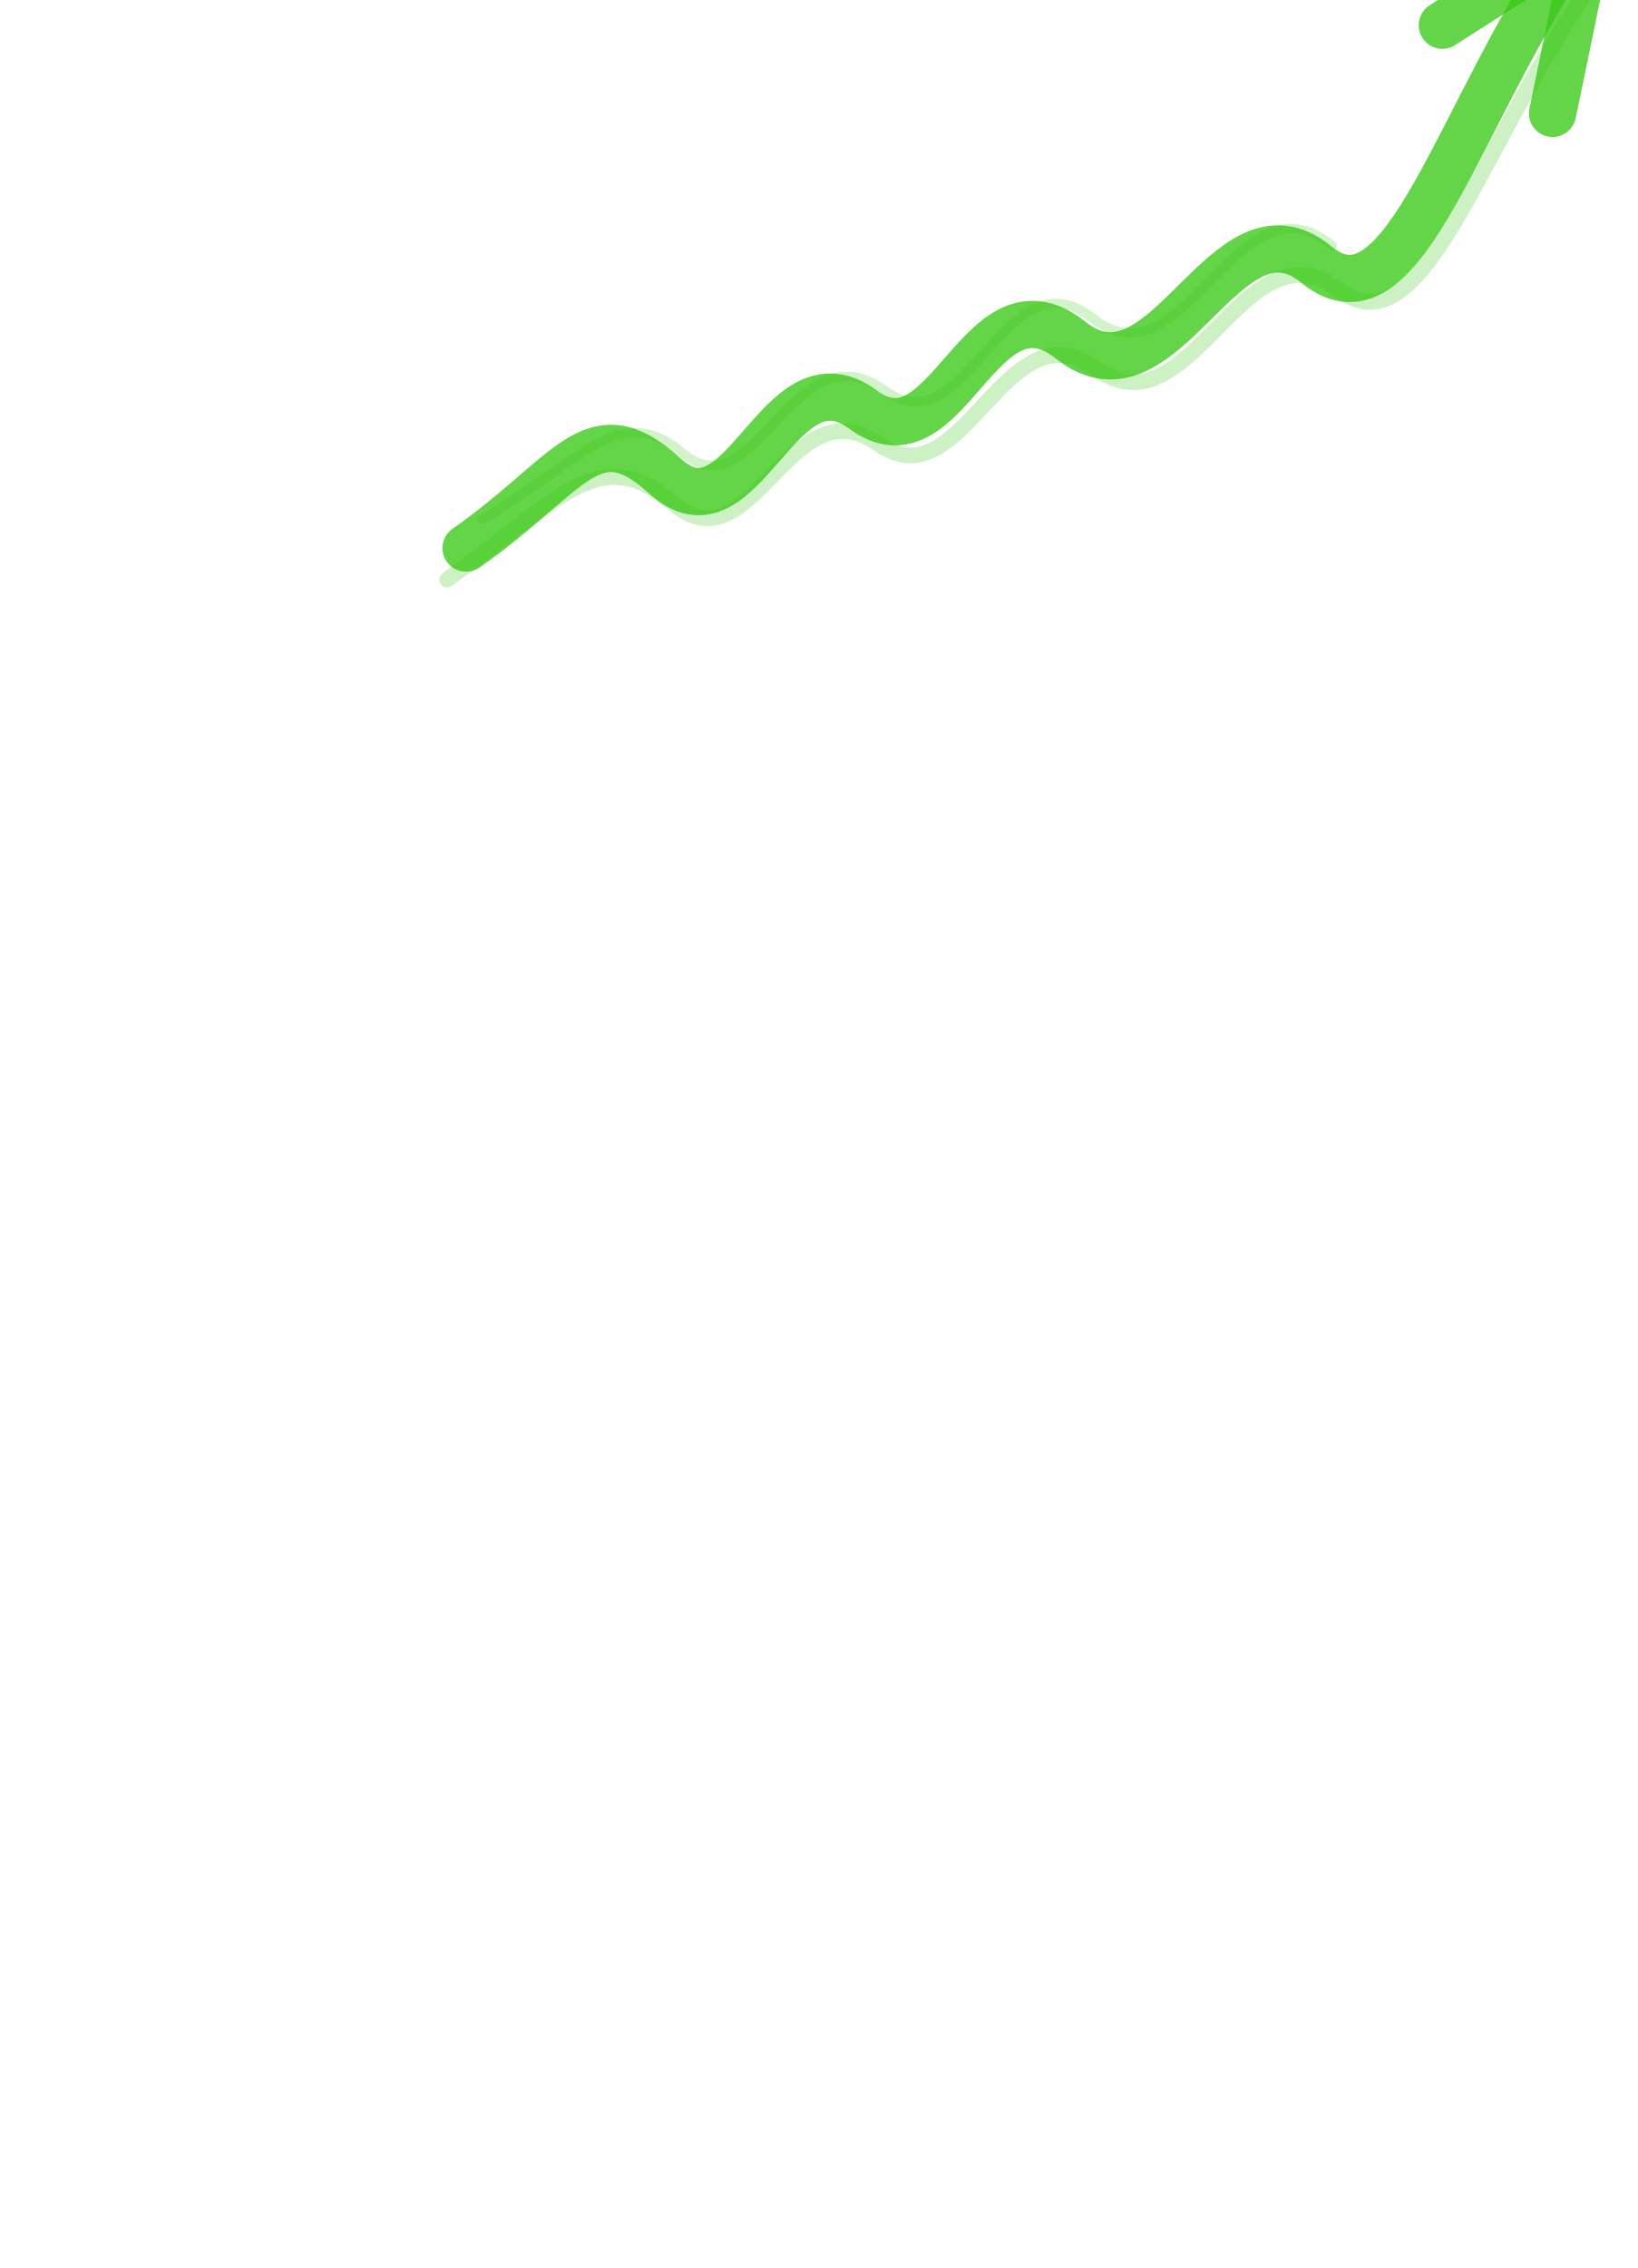
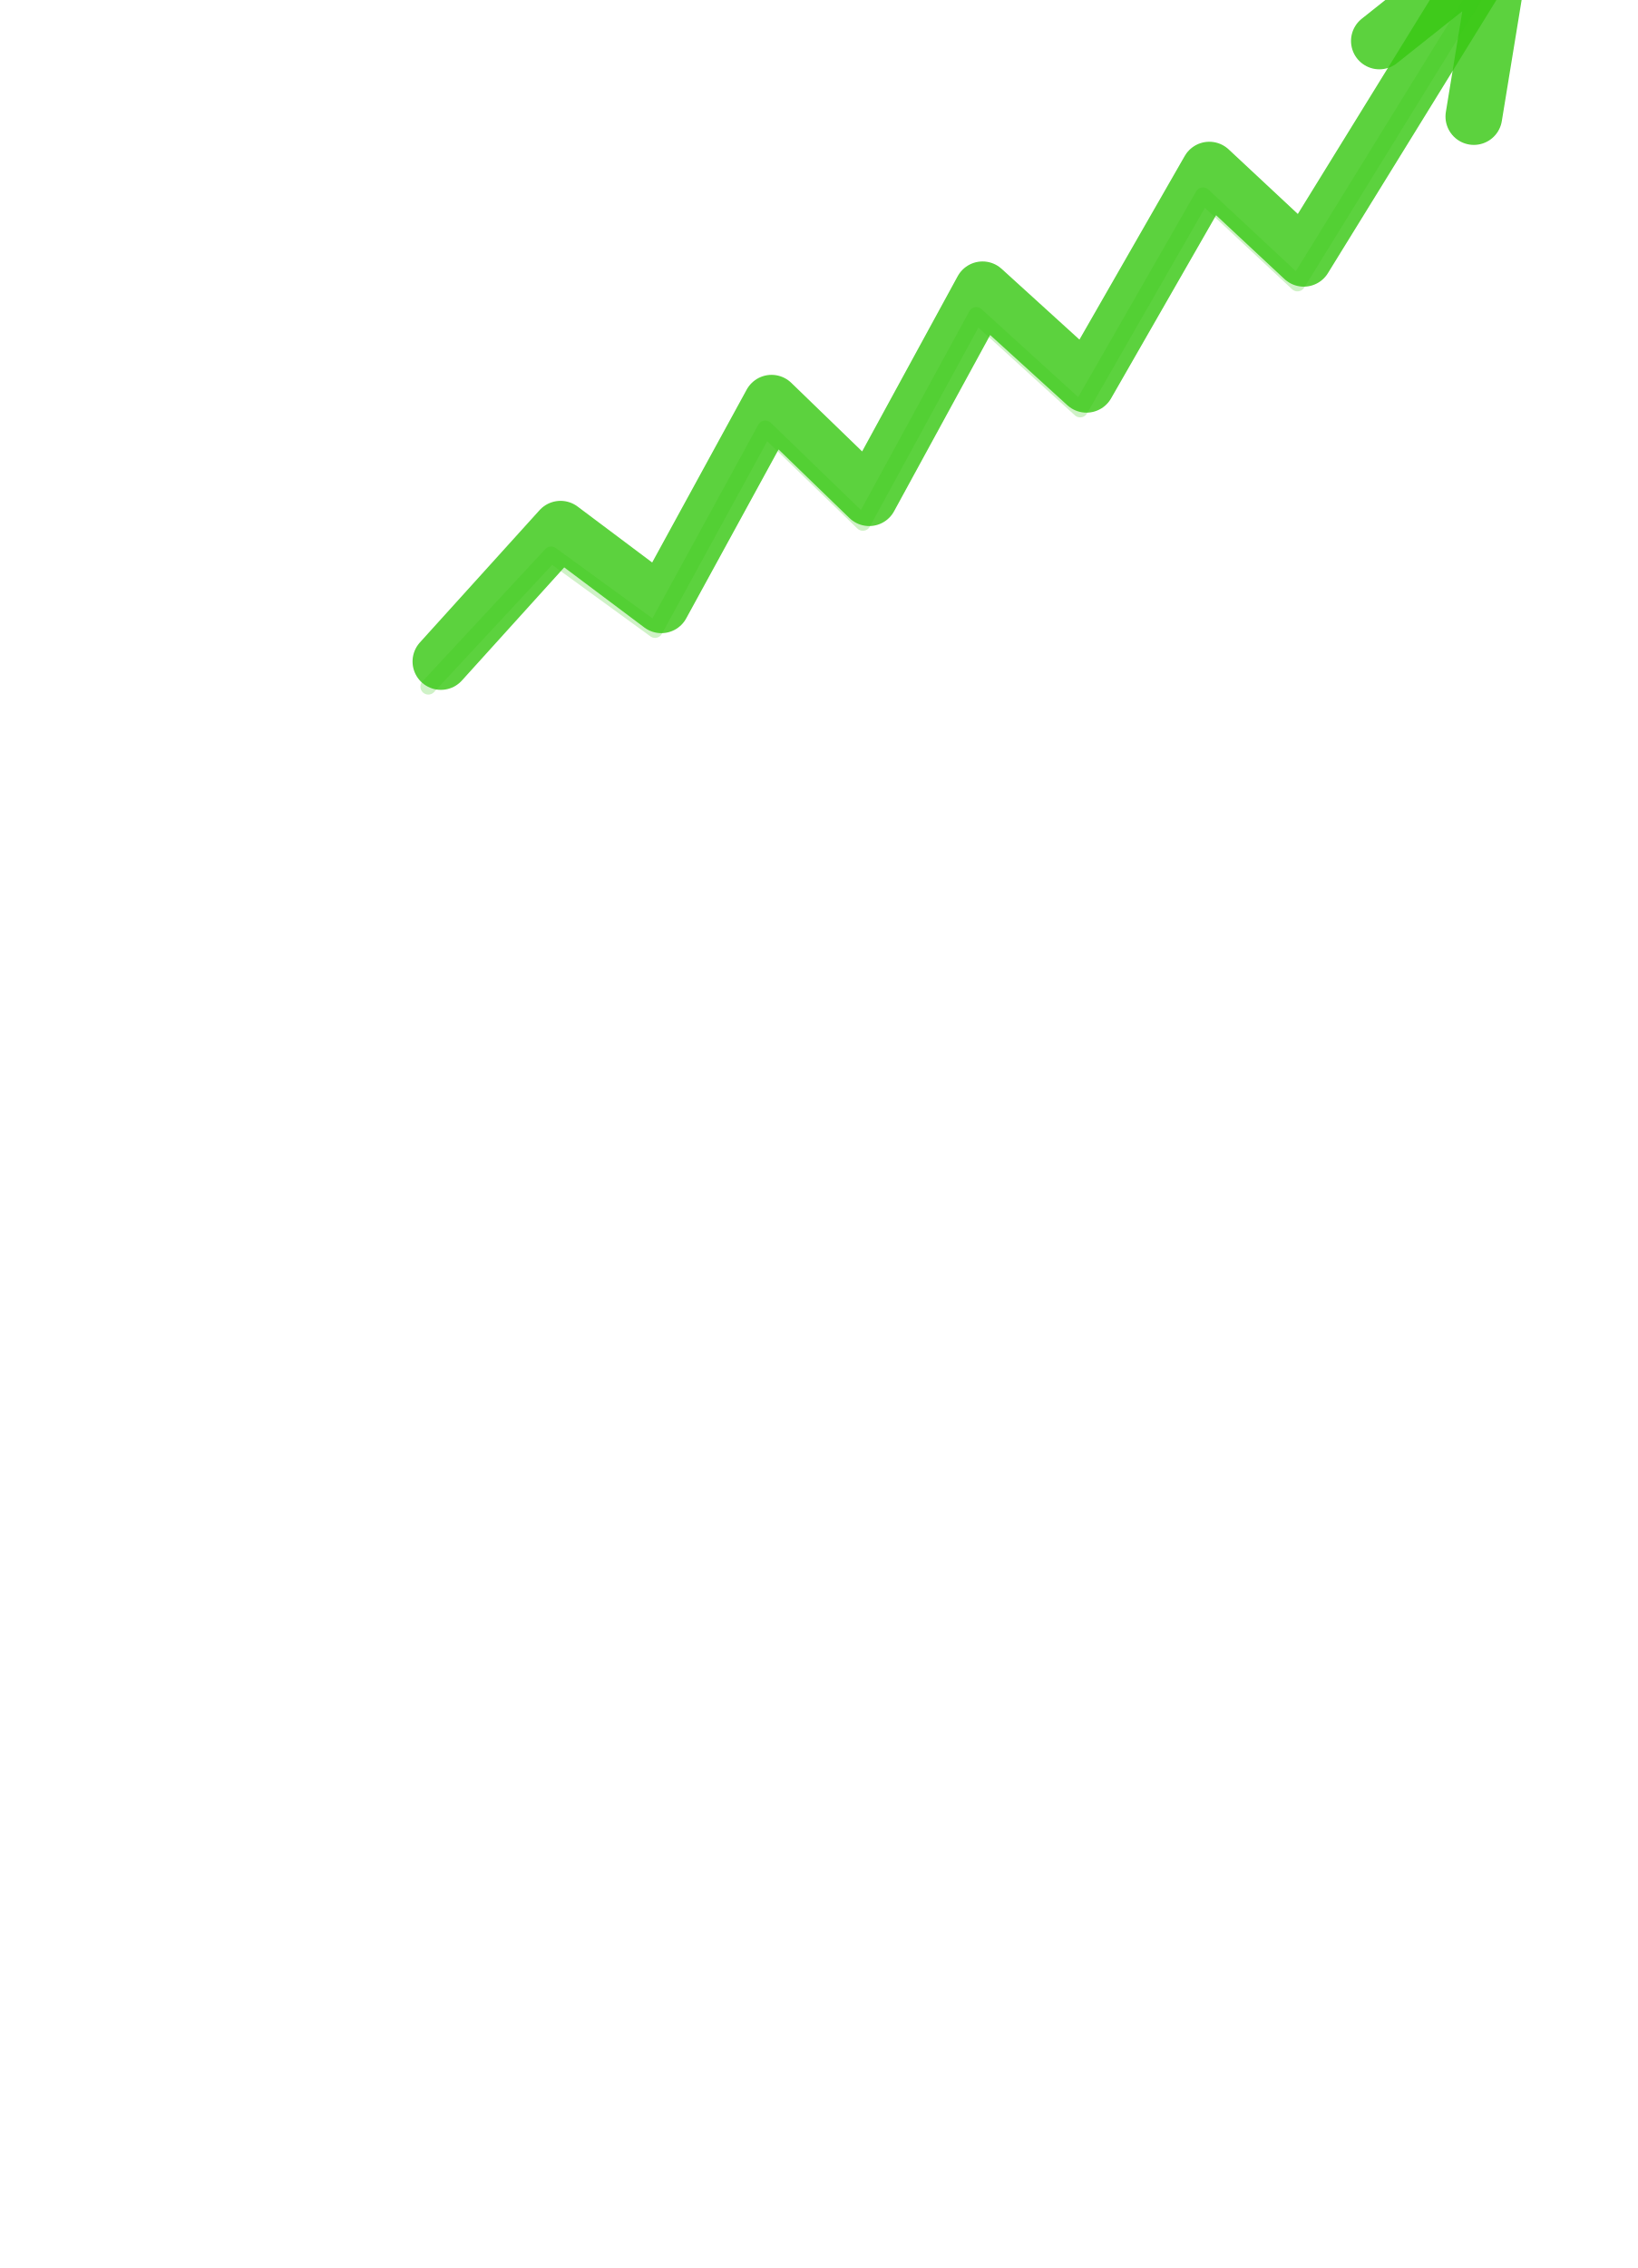
<svg xmlns="http://www.w3.org/2000/svg" viewBox="0 0 520 720" preserveAspectRatio="none" aria-hidden="true">
  <g fill="none" stroke="#38c814" stroke-linecap="round" stroke-linejoin="round">
-     <path d="M148 174 C181 151 188 130 211 151 C236 174 247 110 274 130 C301 150 311 85 340 108 C370 132 389 60 418 84 C446 107 463 35 500 -18" stroke-width="15" opacity=".78" />
-     <path d="M458 8 L505 -22 L493 36" stroke-width="15" opacity=".78" />
-     <path d="M142 184 C178 158 191 140 214 160 C239 181 251 121 279 141 C306 160 319 96 348 117 C378 139 395 69 425 92 C453 113 470 43 509 -10" stroke-width="5" opacity=".25" />
-     <path d="M153 165 C185 146 197 127 217 144 C240 163 252 103 281 124 C307 143 319 79 347 101 C376 124 393 53 423 78" stroke-width="3" opacity=".22" />
+     <path d="M140 210 L178 168 L210 192 L245 128 L276 158 L312 92 L345 122 L384 54 L414 82 L472 -12" stroke-width="18" opacity=".82" />
+     <path d="M438 13 L477 -18 L468 37" stroke-width="18" opacity=".82" />
+     <path d="M136 218 L175 176 L208 200 L243 136 L274 166 L310 100 L343 130 L382 62 L412 90 L470 -4" stroke-width="5" opacity=".24" />
  </g>
</svg>
